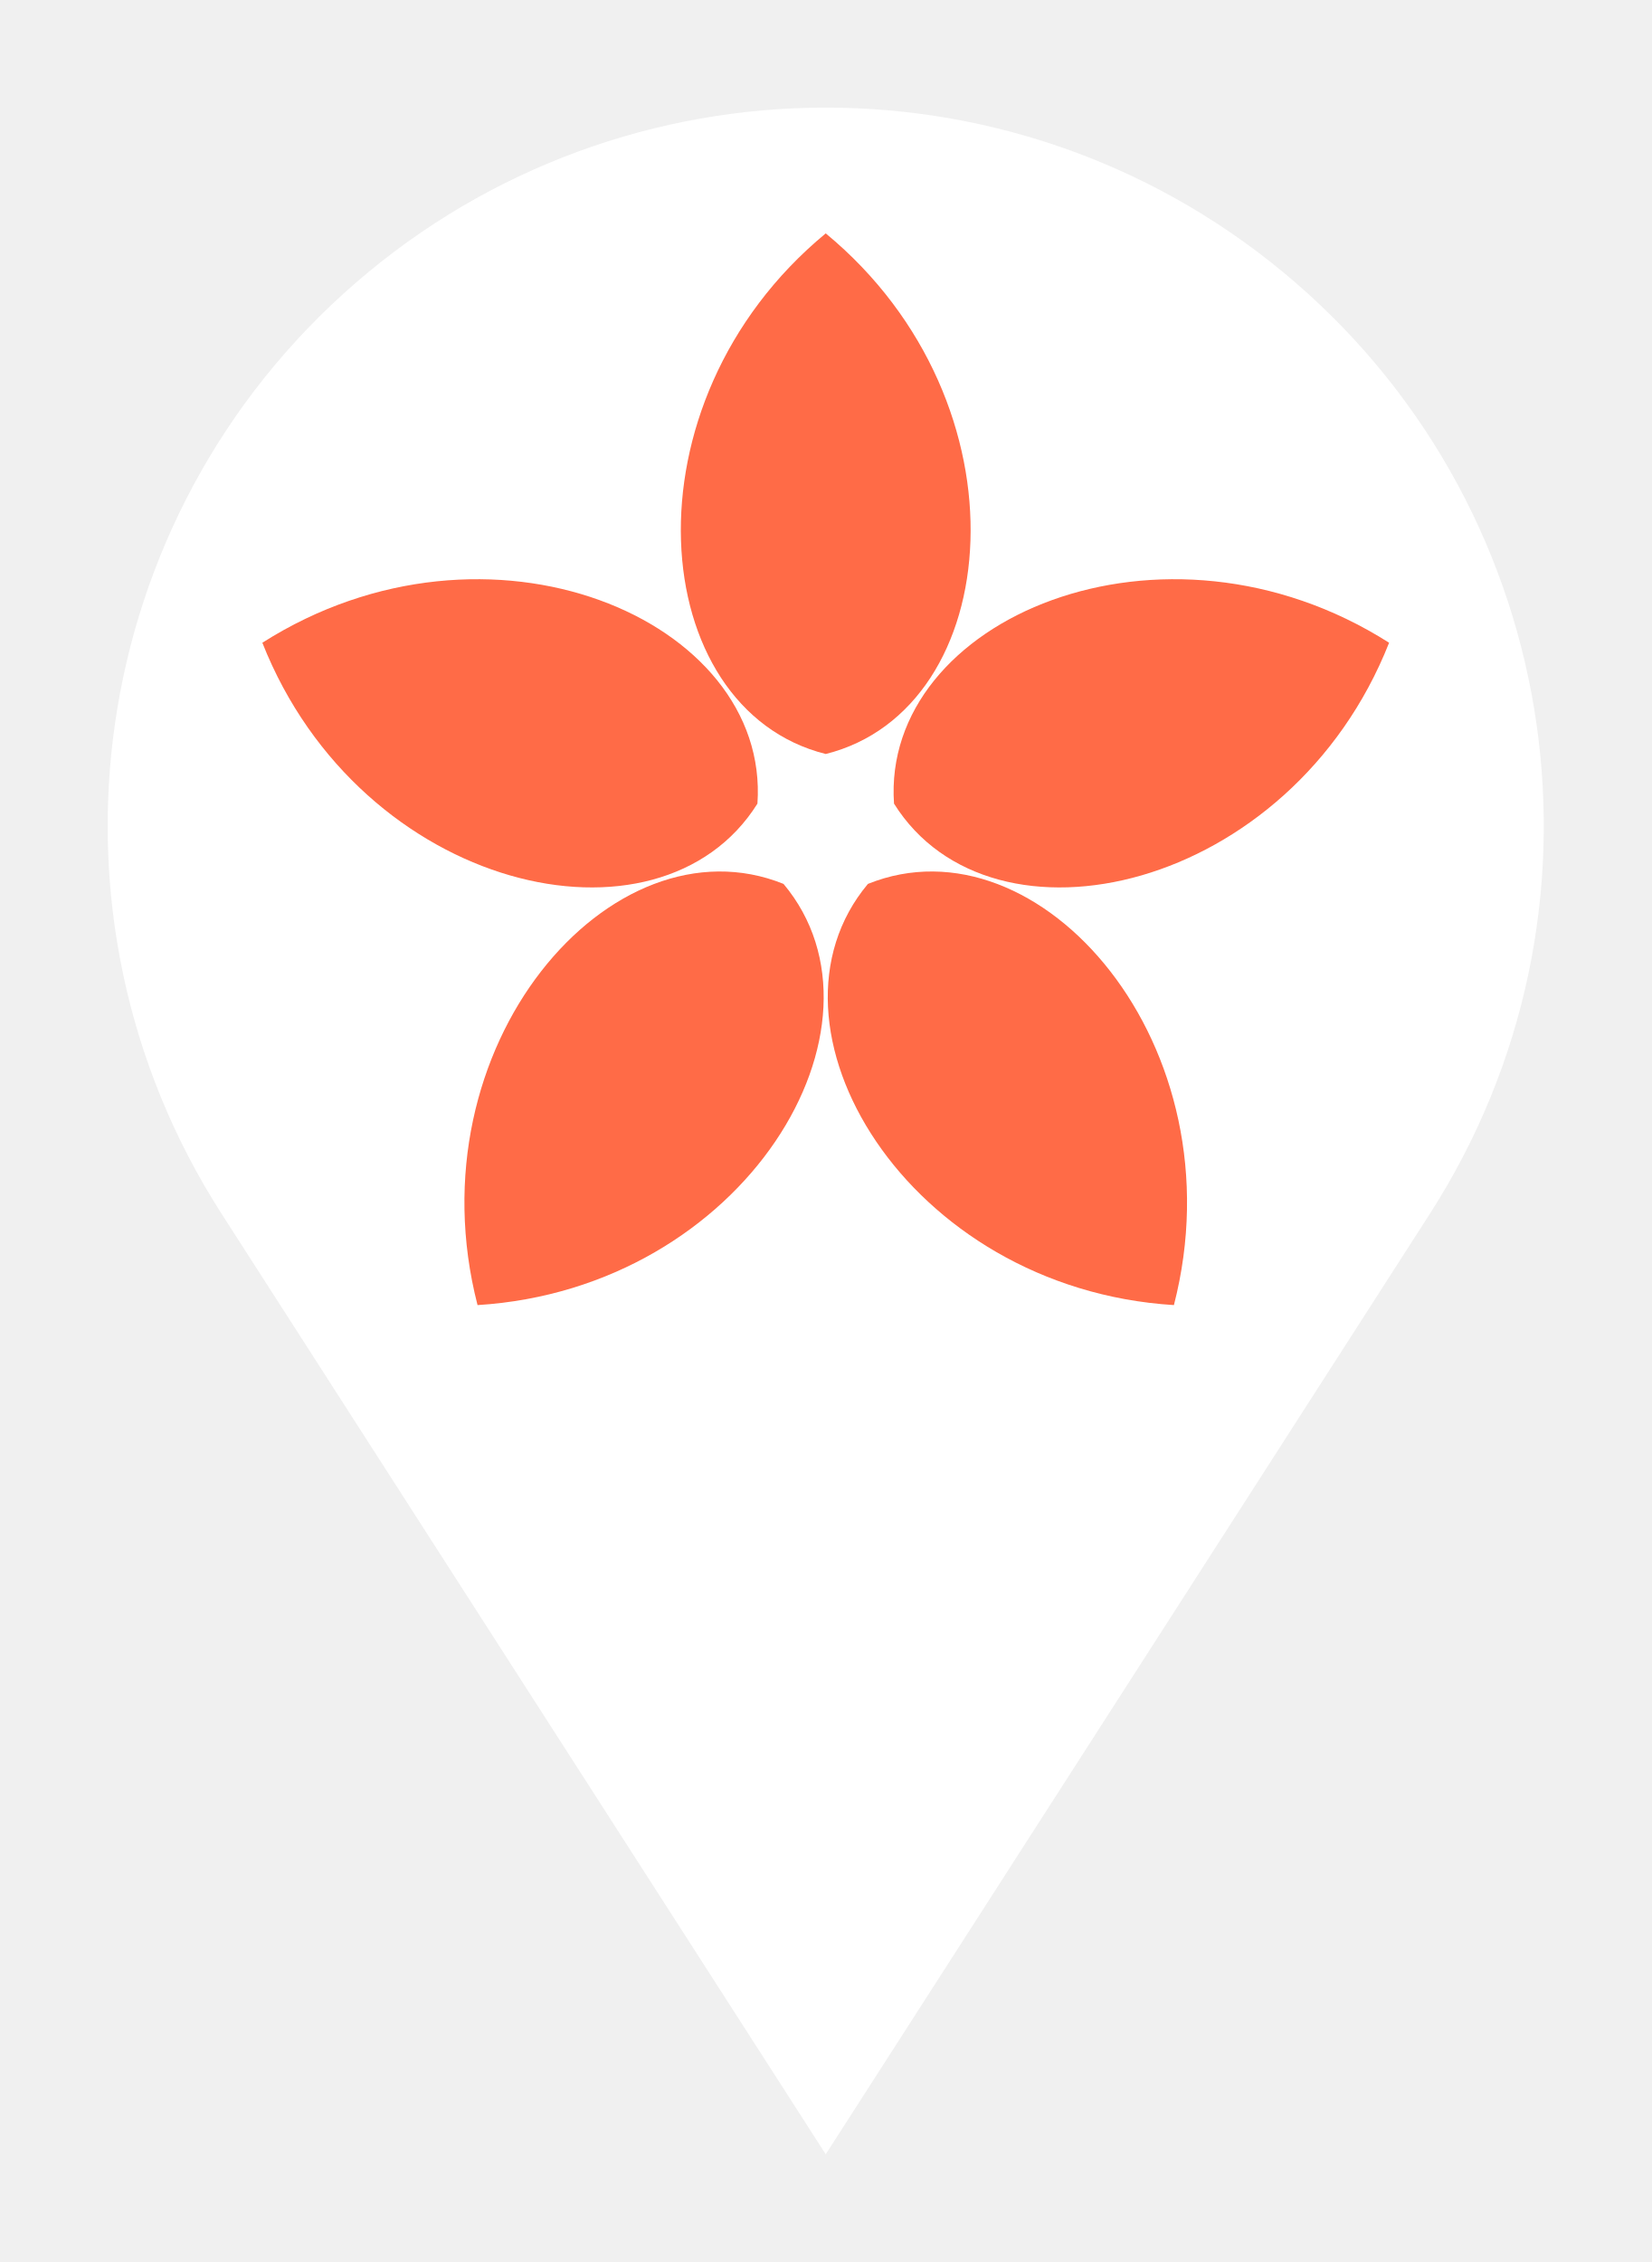
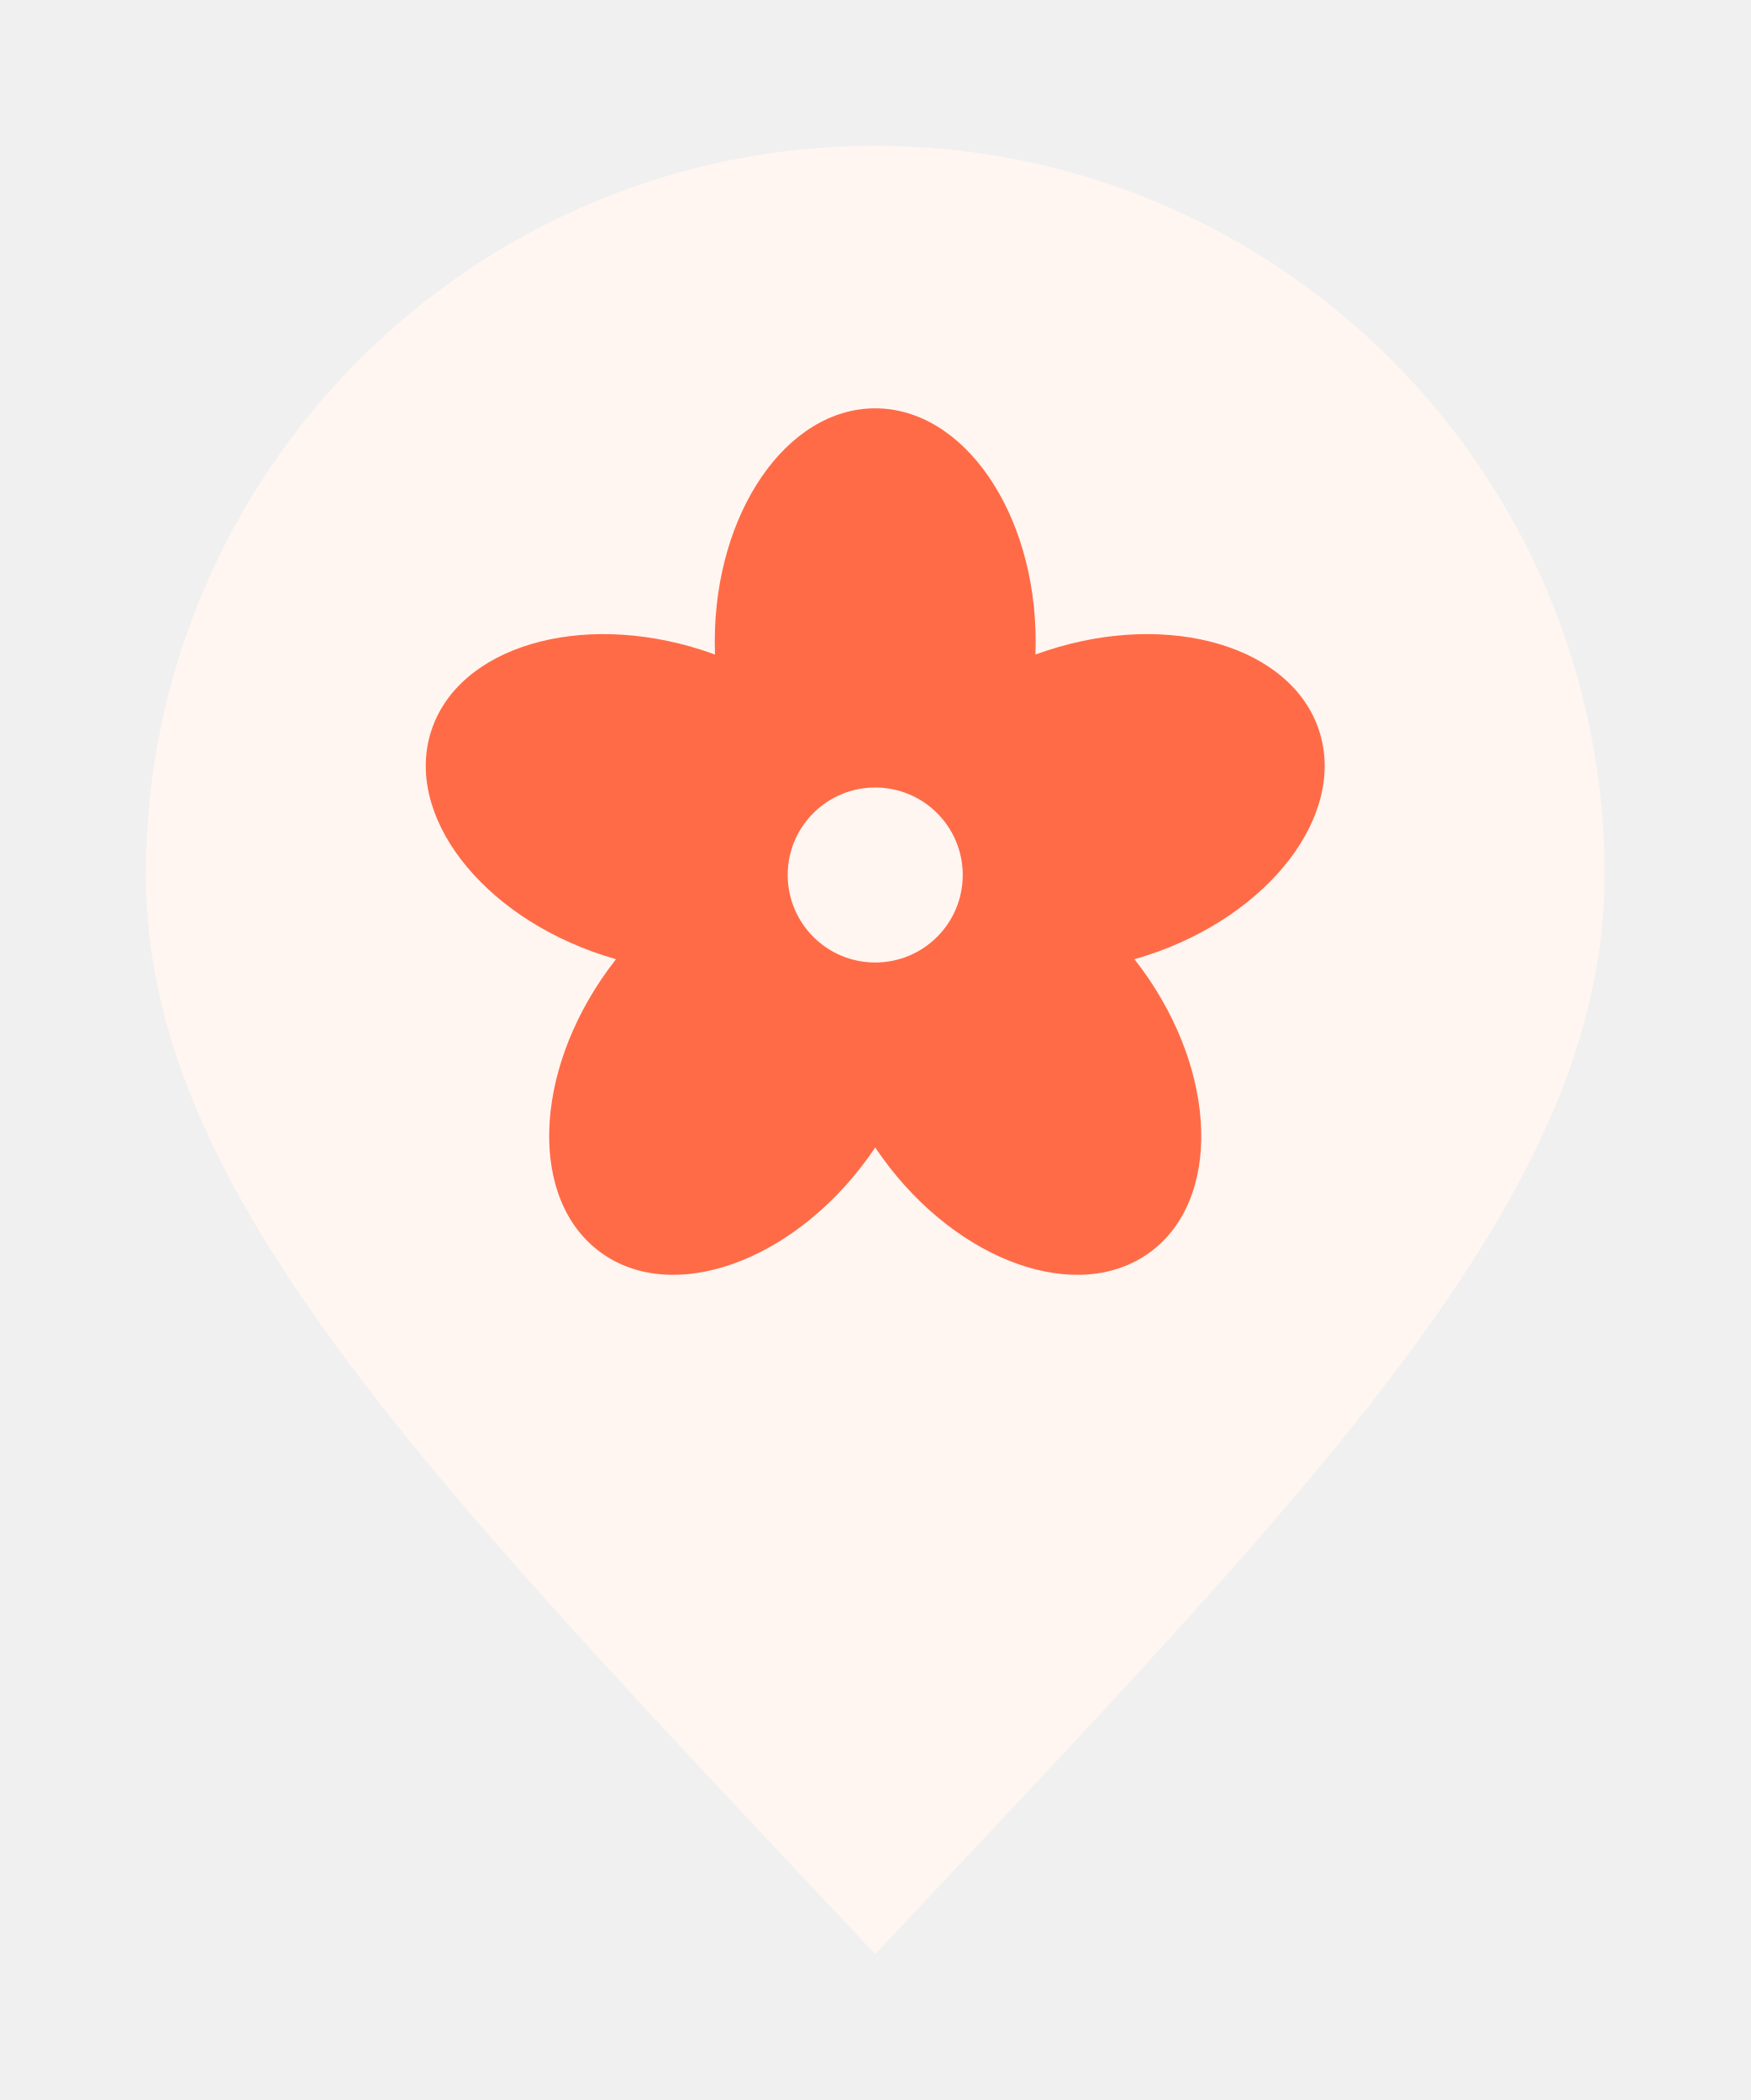
- <svg xmlns="http://www.w3.org/2000/svg" viewBox="8 0 184 252" aria-hidden="true">
-   <path d="M100 240 L167.3 135.24 A80 80 0 1 0 32.7 135.24 Z" fill="#FFFFFF" />
+ <svg xmlns="http://www.w3.org/2000/svg" viewBox="-60 -60 120 144" aria-hidden="true">
+   <path d="M0 -50A50 50 0 0 1 50 0C50 22 30 42 0 74C-30 42-50 22-50 0A50 50 0 0 1 0 -50Z" fill="#FFF6F1" />
  <g fill="#FF6B47">
-     <path d="M100 84 C80 79 77 45 100 26 C123 45 120 79 100 84 Z" transform="rotate(0 100 92)" />
-     <path d="M100 84 C80 79 77 45 100 26 C123 45 120 79 100 84 Z" transform="rotate(72 100 92)" />
-     <path d="M100 84 C80 79 77 45 100 26 C123 45 120 79 100 84 Z" transform="rotate(144 100 92)" />
-     <path d="M100 84 C80 79 77 45 100 26 C123 45 120 79 100 84 Z" transform="rotate(216 100 92)" />
-     <path d="M100 84 C80 79 77 45 100 26 C123 45 120 79 100 84 Z" transform="rotate(288 100 92)" />
+     <ellipse cx="0" cy="-16" rx="11" ry="16" />
+     <ellipse cx="0" cy="-16" rx="11" ry="16" transform="rotate(72)" />
+     <ellipse cx="0" cy="-16" rx="11" ry="16" transform="rotate(144)" />
+     <ellipse cx="0" cy="-16" rx="11" ry="16" transform="rotate(216)" />
+     <ellipse cx="0" cy="-16" rx="11" ry="16" transform="rotate(288)" />
  </g>
+   <circle r="6" fill="#FFF6F1" />
</svg>
